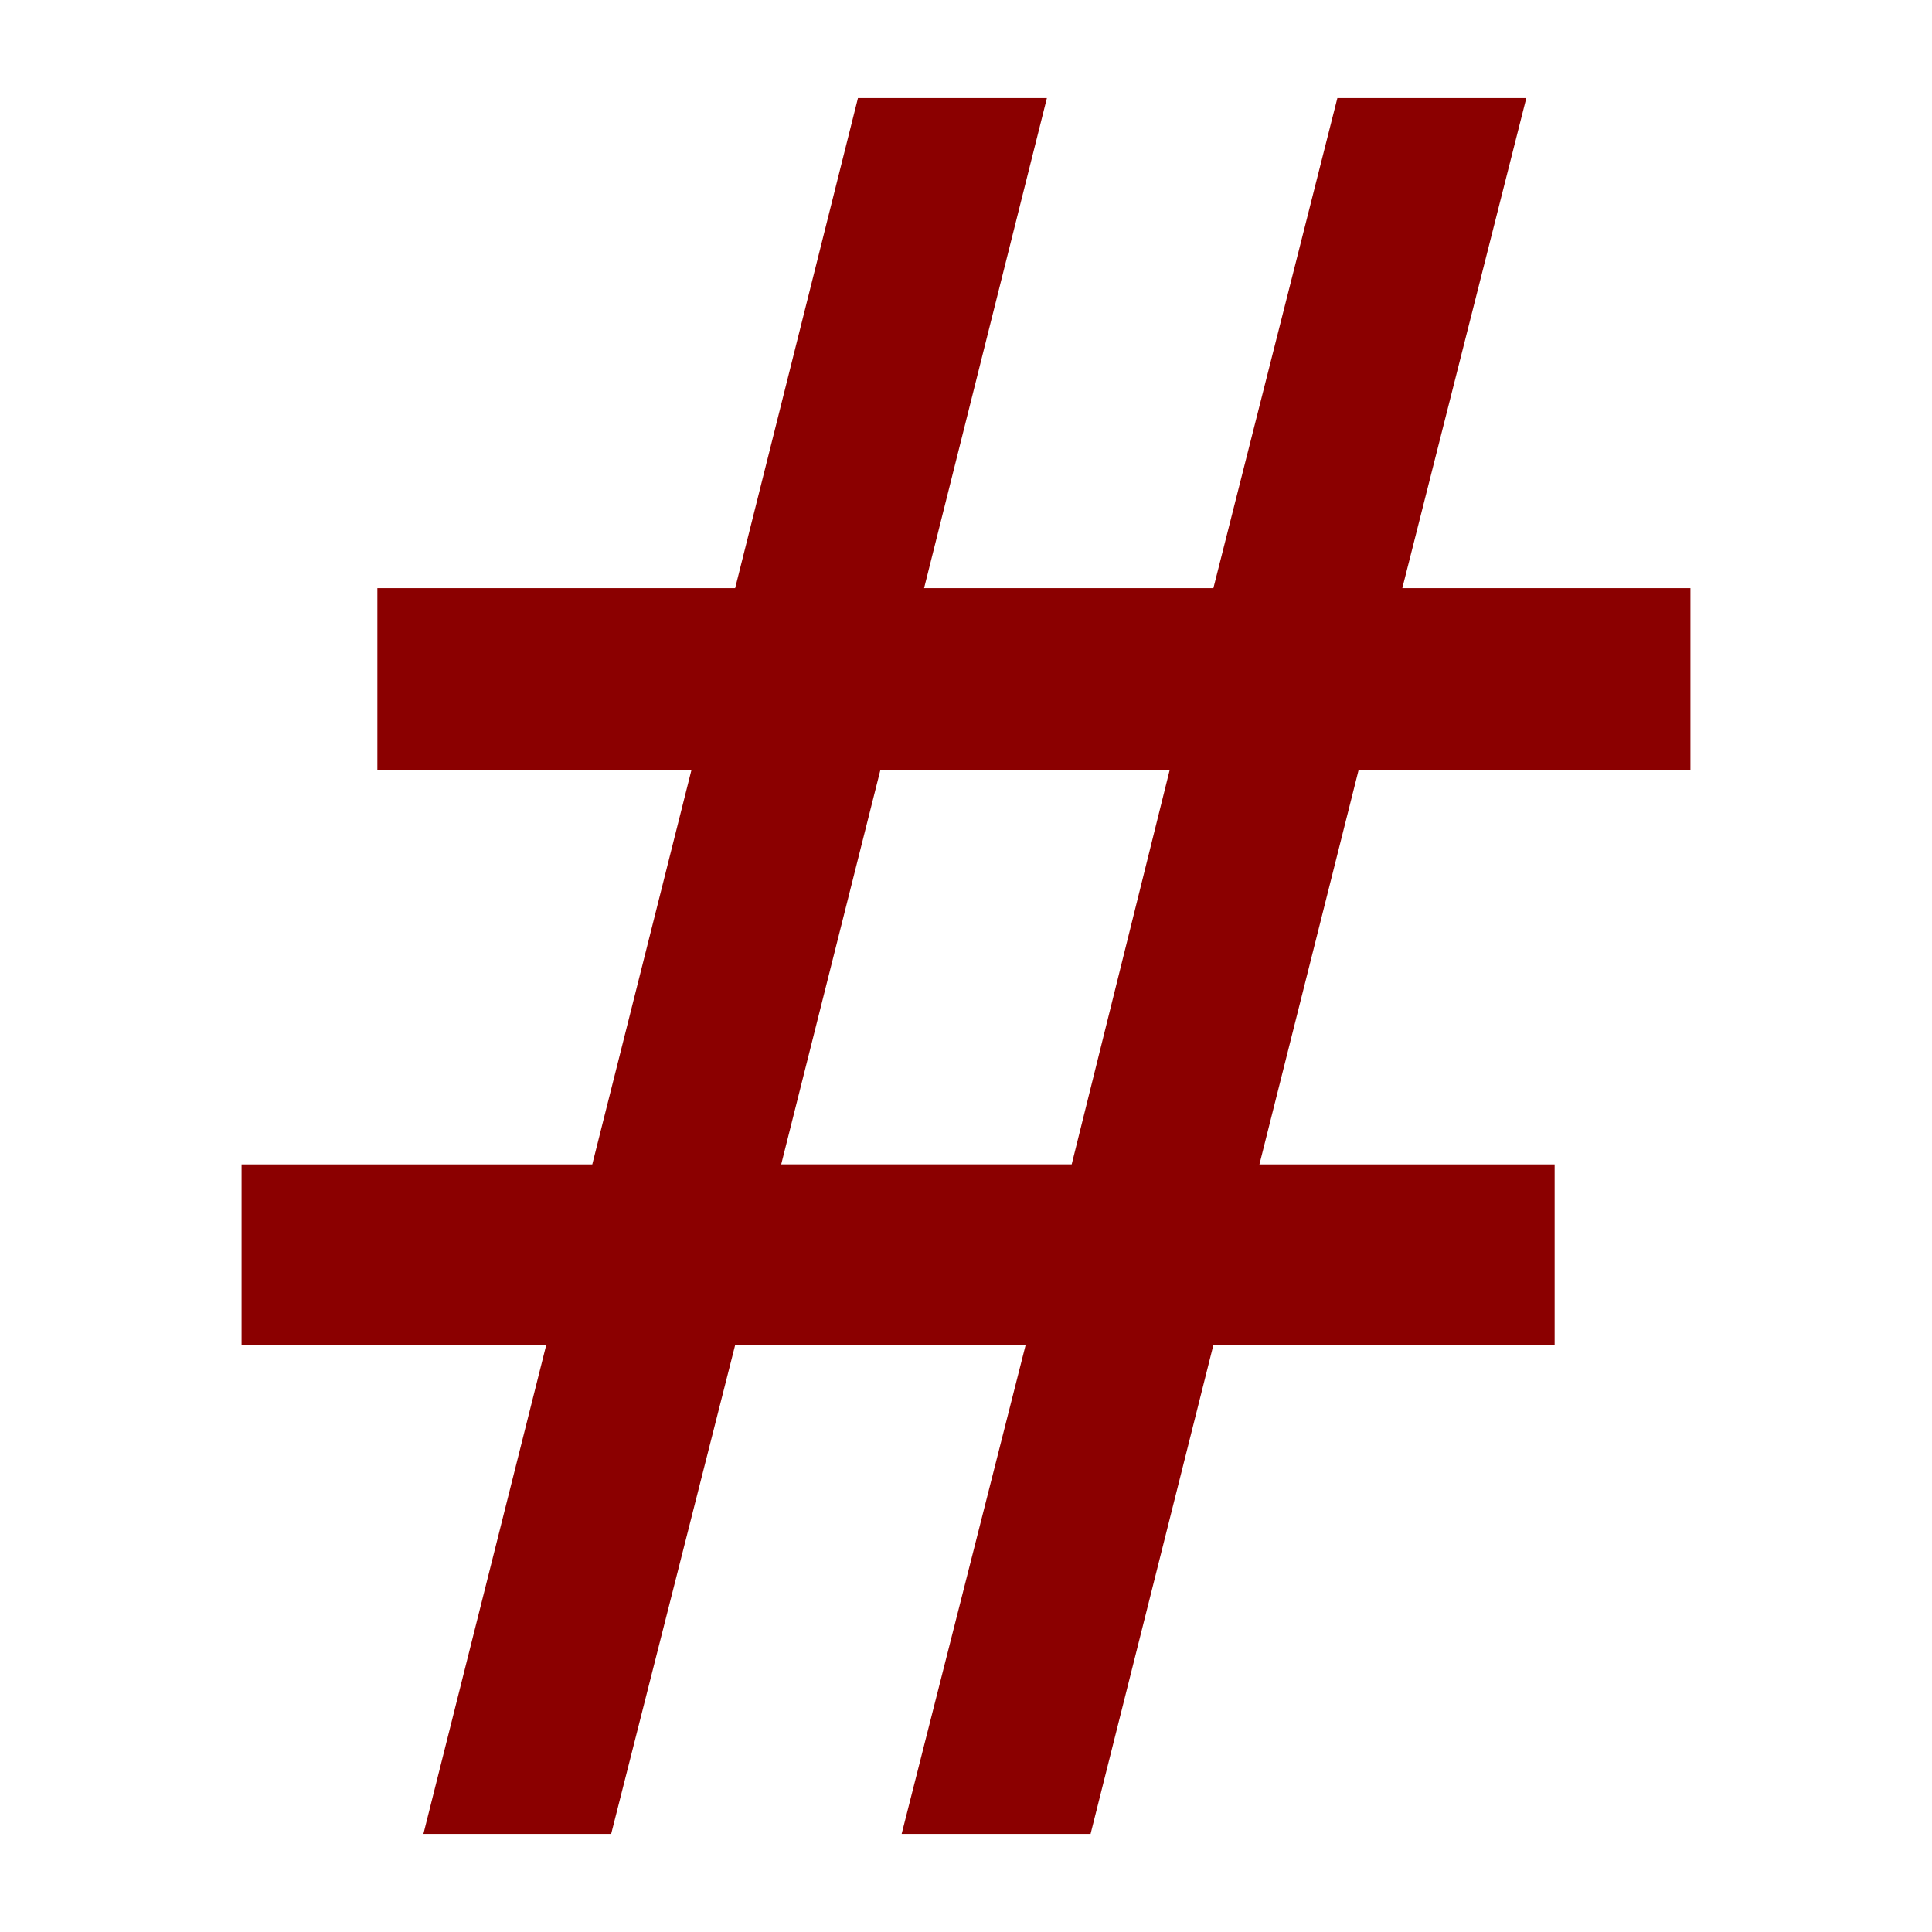
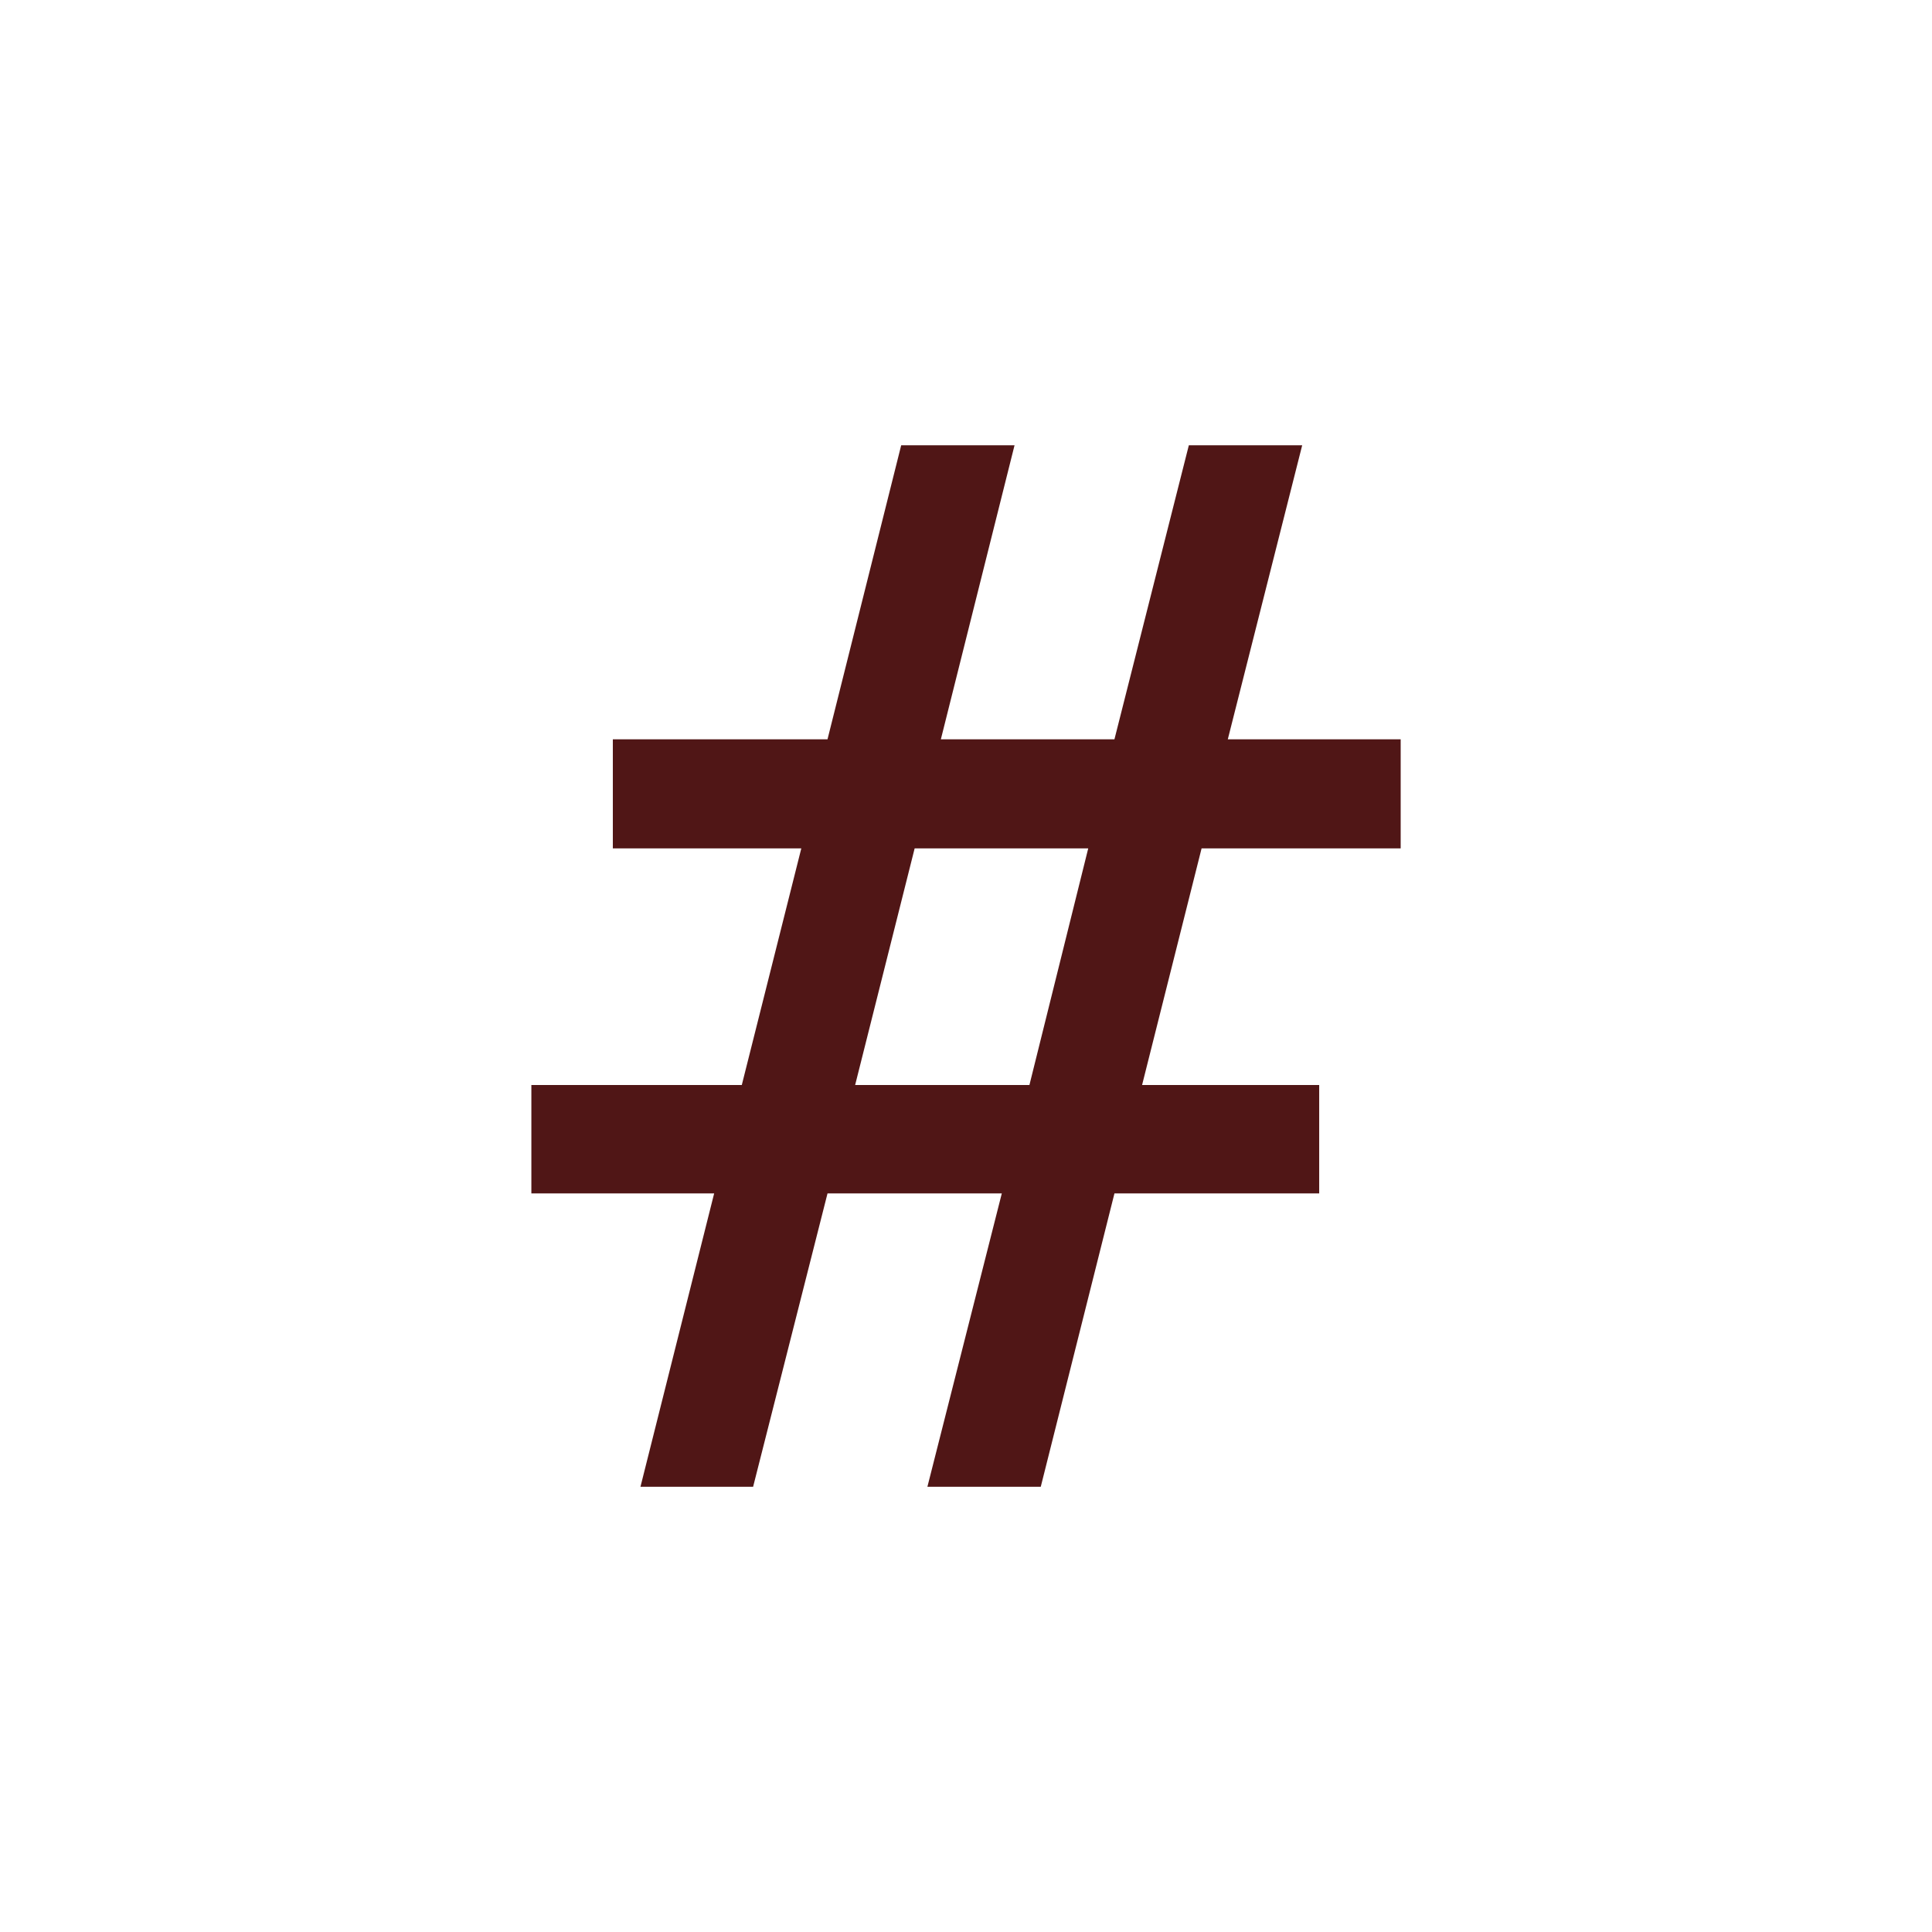
<svg xmlns="http://www.w3.org/2000/svg" width="1024" height="1024" version="2.0">
-   <path d="m554.872 51.994-65.088 259.732H643.12l65.716-259.732h100.136l-65.716 259.732h152.708v96.384H720.096l-52.572 209.036h156.464v95.756H643.116l-65.088 259.104H477.892l65.716-259.104h-153.96l-65.716 259.104H224.42l65.088-259.104H128.036v-95.756h185.88l52.572-209.036h-166.48v-96.384h189.636l65.088-259.732zm65.088 356.112H466.624l-52.572 209.036h153.96z" dominant-baseline="central" fill="#8b0000" stroke-width="1.252" aria-label="#" />
+   <path d="m537.73 236-39.053 155.84h92.002l39.43-155.84h60.082l-39.43 155.84h91.625v57.83h-105.52l-31.543 125.42h93.878v57.454h-108.52l-39.053 155.46h-60.082l39.43-155.46h-92.376l-39.43 155.46h-59.707l39.053-155.46h-96.883v-57.454h111.53l31.543-125.42h-99.888v-57.83h113.78l39.053-155.84zm39.053 213.67h-92.002l-31.543 125.42h92.376z" dominant-baseline="central" fill="#8b0000" stroke-width=".751" style="fill:#501616" aria-label="#" />
</svg>
